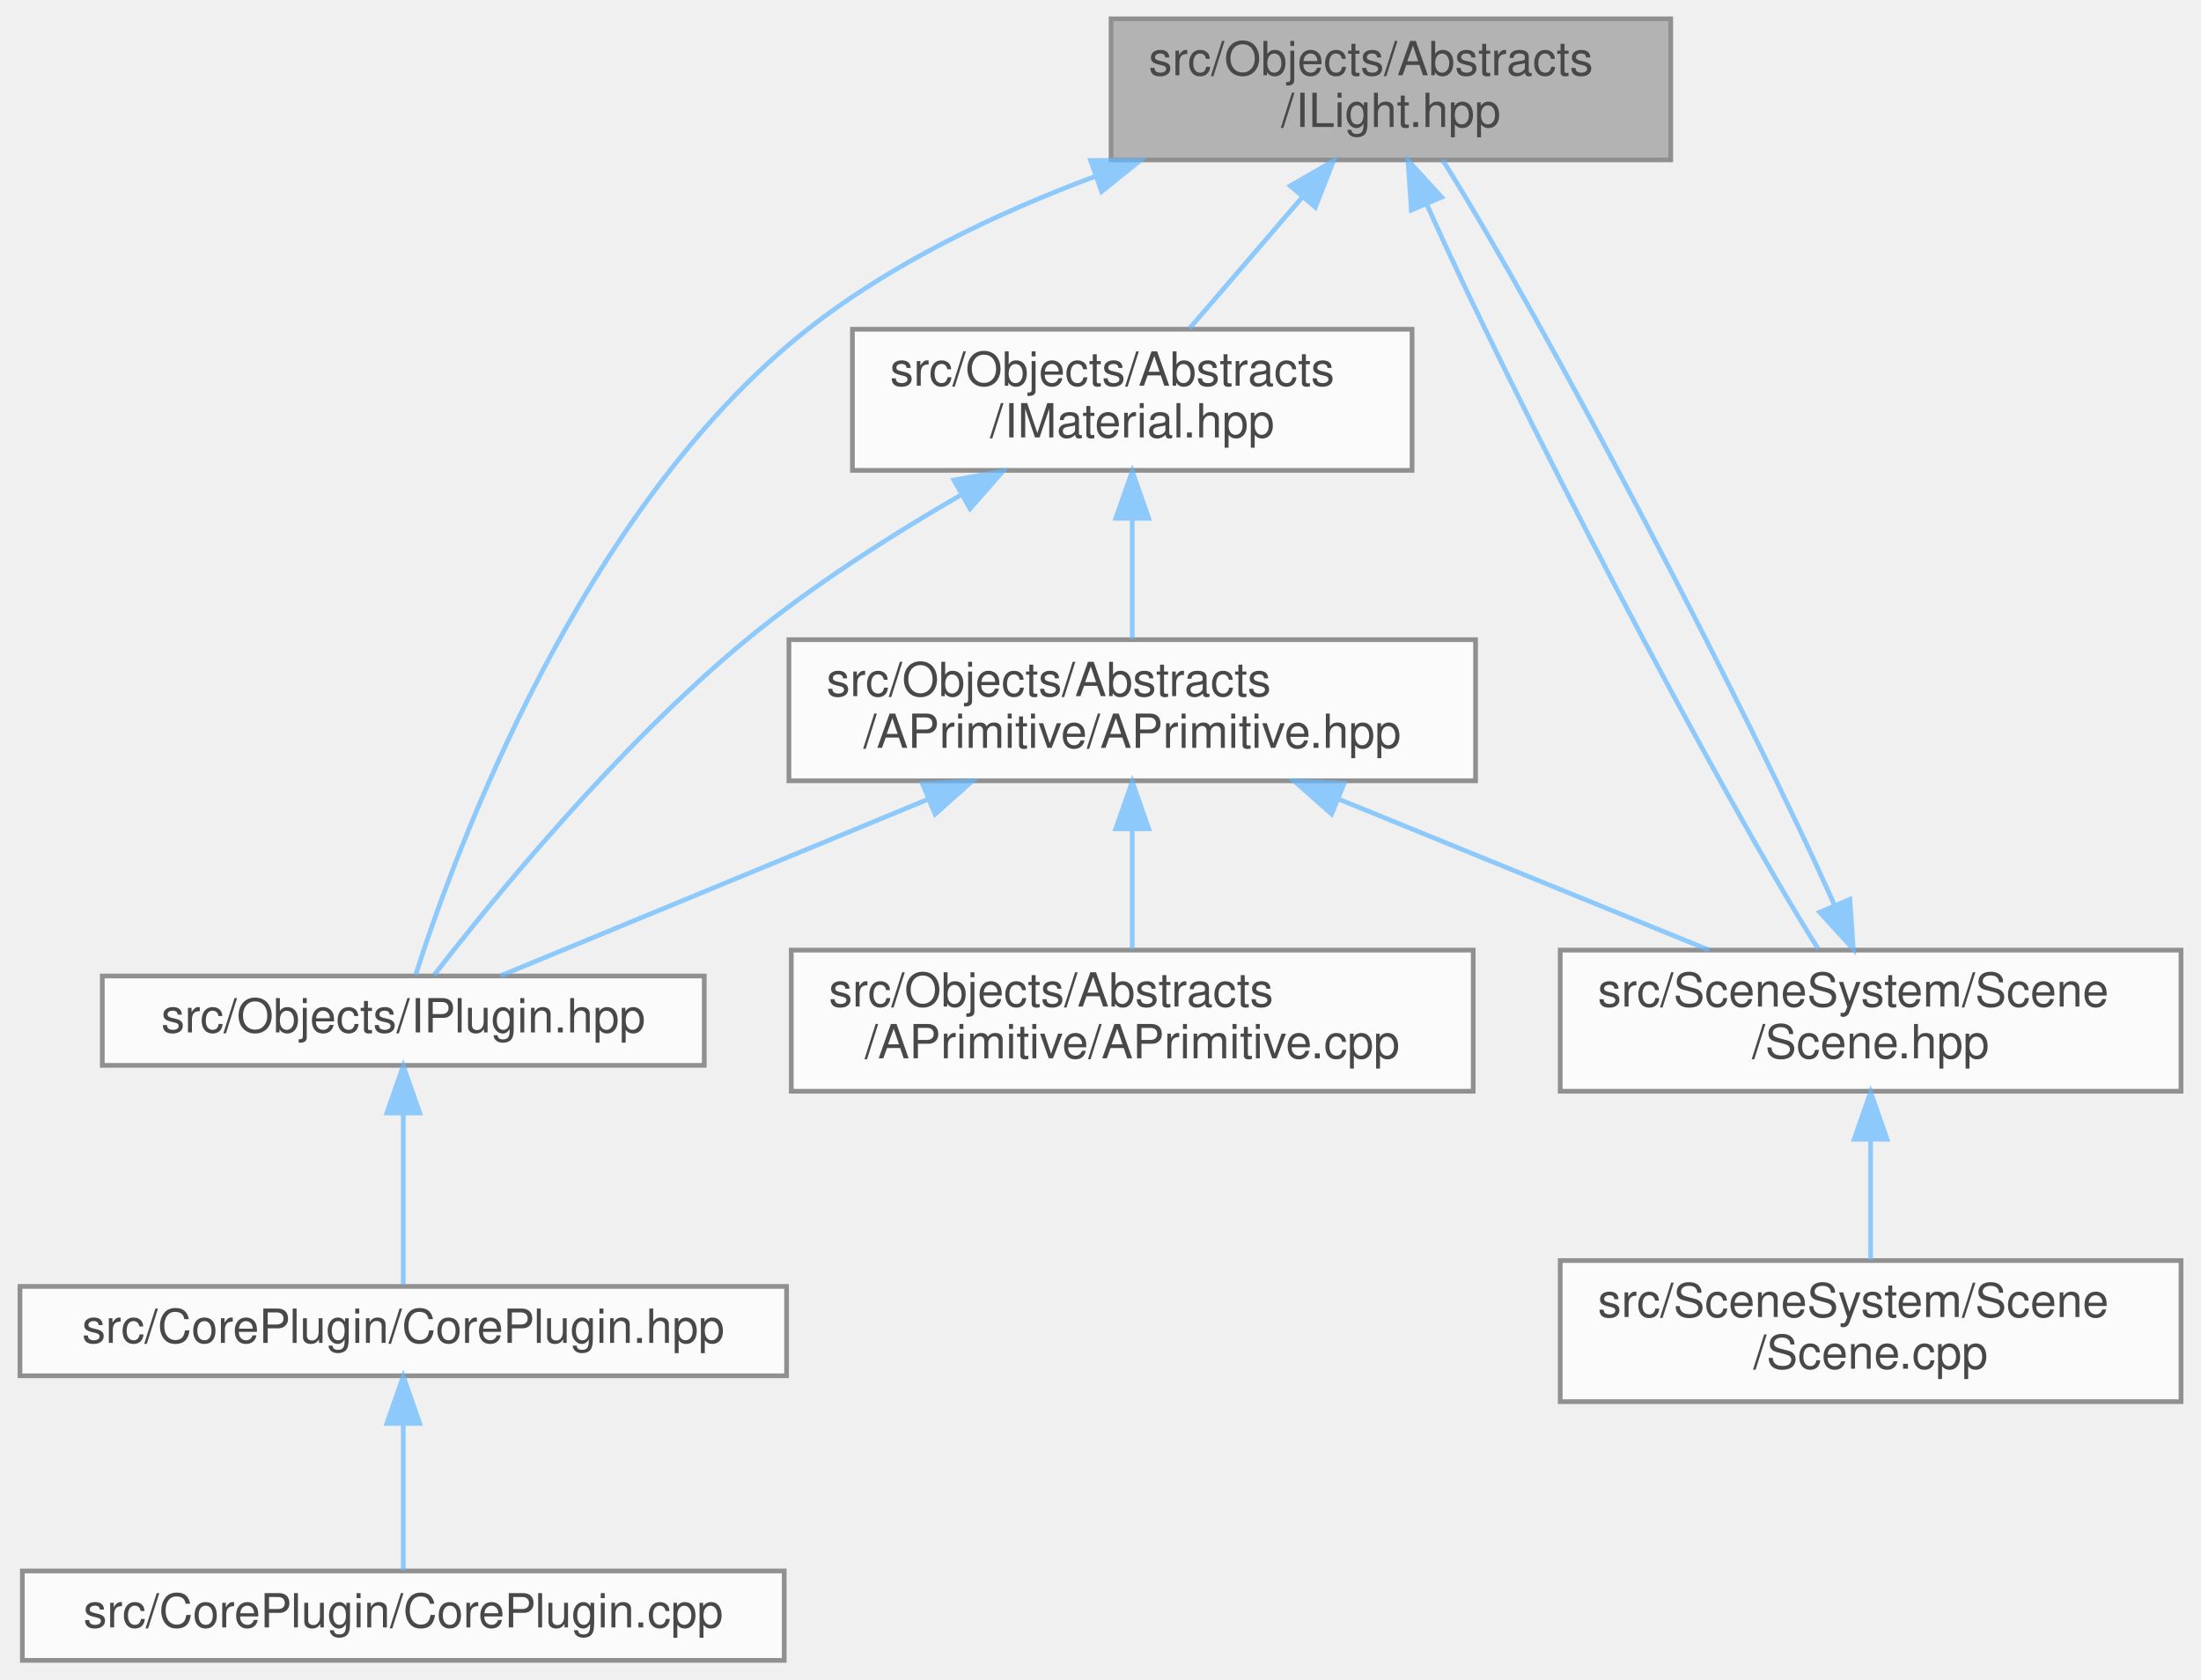
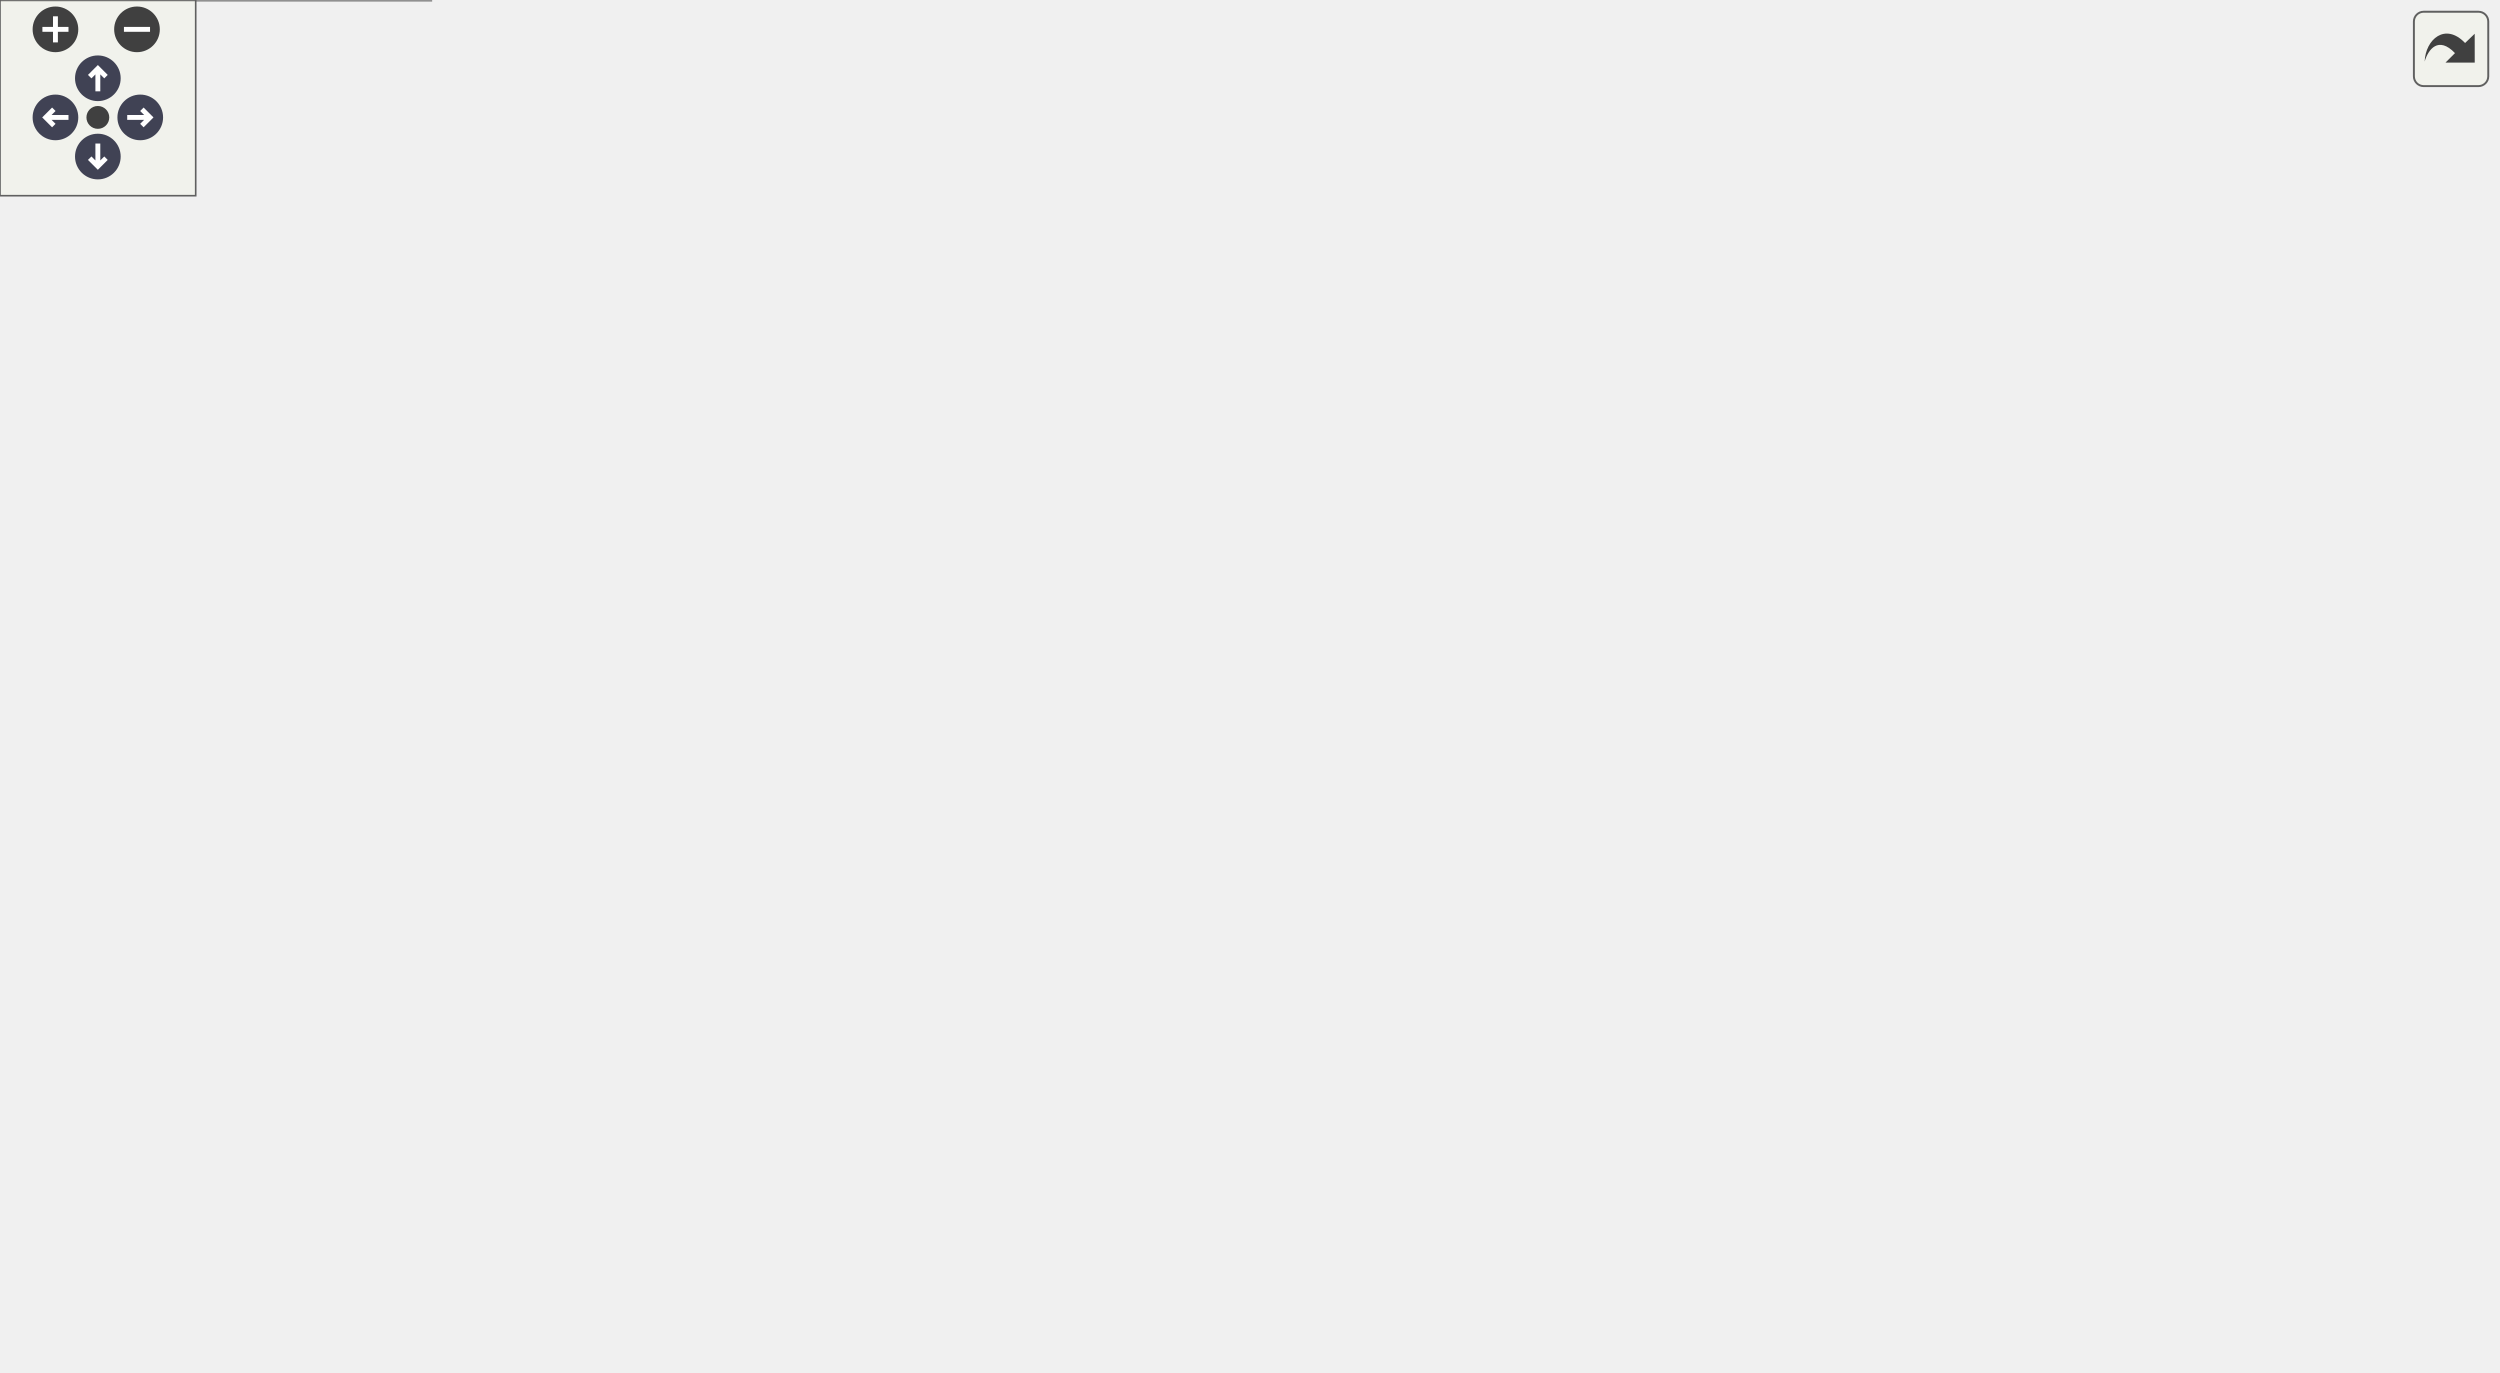
- <svg xmlns="http://www.w3.org/2000/svg" xmlns:xlink="http://www.w3.org/1999/xlink" width="468pt" height="357pt" viewBox="0.00 0.00 467.50 357.00">
-   <svg id="main" version="1.1" xml:space="preserve">
-     <style type="text/css">
+ <svg xmlns="http://www.w3.org/2000/svg" xmlns:xlink="http://www.w3.org/1999/xlink" id="main" version="1.1" xml:space="preserve">
+   <style type="text/css">
.node, .edge {opacity: 0.7;}
.node.selected, .edge.selected {opacity: 1;}
.edge:hover path { stroke: red; }
.edge:hover polygon { stroke: red; fill: red; }
</style>
-     <svg id="graph" class="graph">
-       <g id="graph0" class="graph" transform="scale(1 1) rotate(0) translate(4 353)">
-         <g id="Node000001" class="node">
-           <g id="a_Node000001">
-             <a xlink:title=" ">
-               <polygon fill="#999999" stroke="#666666" points="351,-349 232,-349 232,-319 351,-319 351,-349" />
-               <text text-anchor="start" x="240" y="-337" font-family="Helvetica,sans-Serif" font-size="10.00">src/Objects/Abstracts</text>
-               <text text-anchor="middle" x="291.5" y="-326" font-family="Helvetica,sans-Serif" font-size="10.00">/ILight.hpp</text>
-             </a>
-           </g>
-         </g>
-         <g id="Node000002" class="node">
-           <g id="a_Node000002">
-             <a xlink:href="IMaterial_8hpp.html" target="_top" xlink:title=" ">
-               <polygon fill="white" stroke="#666666" points="296,-283 177,-283 177,-253 296,-253 296,-283" />
-               <text text-anchor="start" x="185" y="-271" font-family="Helvetica,sans-Serif" font-size="10.00">src/Objects/Abstracts</text>
-               <text text-anchor="middle" x="236.5" y="-260" font-family="Helvetica,sans-Serif" font-size="10.00">/IMaterial.hpp</text>
-             </a>
-           </g>
-         </g>
-         <g id="edge1_Node000001_Node000002" class="edge">
-           <g id="a_edge1_Node000001_Node000002">
-             <a xlink:title=" ">
-               <path fill="none" stroke="#63b8ff" d="M272.67,-311.09C264.73,-301.85 255.72,-291.36 248.67,-283.16" />
-               <polygon fill="#63b8ff" stroke="#63b8ff" points="270.12,-313.49 279.29,-318.8 275.43,-308.93 270.12,-313.49" />
-             </a>
-           </g>
-         </g>
-         <g id="Node000005" class="node">
-           <g id="a_Node000005">
-             <a xlink:href="IPlugin_8hpp.html" target="_top" xlink:title=" ">
-               <polygon fill="white" stroke="#666666" points="145.5,-145.5 17.5,-145.5 17.5,-126.5 145.5,-126.5 145.5,-145.5" />
-               <text text-anchor="middle" x="81.5" y="-133.5" font-family="Helvetica,sans-Serif" font-size="10.00">src/Objects/IPlugin.hpp</text>
-             </a>
-           </g>
-         </g>
-         <g id="edge11_Node000001_Node000005" class="edge">
-           <g id="a_edge11_Node000001_Node000005">
-             <a xlink:title=" ">
-               <path fill="none" stroke="#63b8ff" d="M228.79,-315.57C207.92,-307.8 185.44,-297.14 167.5,-283 118.99,-244.75 92.2,-171.01 84.13,-145.74" />
-               <polygon fill="#63b8ff" stroke="#63b8ff" points="227.65,-318.88 238.24,-318.93 229.99,-312.28 227.65,-318.88" />
-             </a>
-           </g>
-         </g>
-         <g id="Node000008" class="node">
-           <g id="a_Node000008">
-             <a xlink:href="Scene_8hpp.html" target="_top" xlink:title=" ">
-               <polygon fill="white" stroke="#666666" points="459.5,-151 327.5,-151 327.5,-121 459.5,-121 459.5,-151" />
-               <text text-anchor="start" x="335.5" y="-139" font-family="Helvetica,sans-Serif" font-size="10.00">src/SceneSystem/Scene</text>
-               <text text-anchor="middle" x="393.5" y="-128" font-family="Helvetica,sans-Serif" font-size="10.00">/Scene.hpp</text>
-             </a>
-           </g>
-         </g>
-         <g id="edge12_Node000001_Node000008" class="edge">
-           <g id="a_edge12_Node000001_Node000008">
-             <a xlink:title=" ">
-               <path fill="none" stroke="#63b8ff" d="M299.08,-309.68C317.25,-268.64 361.22,-184.7 382.38,-151.23" />
-               <polygon fill="#63b8ff" stroke="#63b8ff" points="295.85,-308.33 295.13,-318.9 302.28,-311.09 295.85,-308.33" />
-             </a>
-           </g>
-         </g>
-         <g id="Node000003" class="node">
-           <g id="a_Node000003">
-             <a xlink:href="APrimitive_8hpp.html" target="_top" xlink:title=" ">
-               <polygon fill="white" stroke="#666666" points="309.5,-217 163.5,-217 163.5,-187 309.5,-187 309.5,-217" />
-               <text text-anchor="start" x="171.5" y="-205" font-family="Helvetica,sans-Serif" font-size="10.00">src/Objects/Abstracts</text>
-               <text text-anchor="middle" x="236.5" y="-194" font-family="Helvetica,sans-Serif" font-size="10.00">/APrimitive/APrimitive.hpp</text>
-             </a>
-           </g>
-         </g>
-         <g id="edge2_Node000002_Node000003" class="edge">
-           <g id="a_edge2_Node000002_Node000003">
-             <a xlink:title=" ">
-               <path fill="none" stroke="#63b8ff" d="M236.5,-242.54C236.5,-233.96 236.5,-224.61 236.5,-217.16" />
-               <polygon fill="#63b8ff" stroke="#63b8ff" points="233,-242.8 236.5,-252.8 240,-242.8 233,-242.8" />
-             </a>
-           </g>
-         </g>
-         <g id="edge10_Node000002_Node000005" class="edge">
-           <g id="a_edge10_Node000002_Node000005">
-             <a xlink:title=" ">
-               <path fill="none" stroke="#63b8ff" d="M200.1,-247.79C185.31,-239.24 168.46,-228.5 154.5,-217 126.93,-194.28 100.07,-161.22 88.06,-145.68" />
-               <polygon fill="#63b8ff" stroke="#63b8ff" points="198.57,-250.94 209,-252.82 202.01,-244.85 198.57,-250.94" />
-             </a>
-           </g>
-         </g>
-         <g id="Node000004" class="node">
-           <g id="a_Node000004">
-             <a xlink:href="APrimitive_8cpp.html" target="_top" xlink:title=" ">
-               <polygon fill="white" stroke="#666666" points="309,-151 164,-151 164,-121 309,-121 309,-151" />
-               <text text-anchor="start" x="172" y="-139" font-family="Helvetica,sans-Serif" font-size="10.00">src/Objects/Abstracts</text>
-               <text text-anchor="middle" x="236.5" y="-128" font-family="Helvetica,sans-Serif" font-size="10.00">/APrimitive/APrimitive.cpp</text>
-             </a>
-           </g>
-         </g>
-         <g id="edge3_Node000003_Node000004" class="edge">
-           <g id="a_edge3_Node000003_Node000004">
-             <a xlink:title=" ">
-               <path fill="none" stroke="#63b8ff" d="M236.5,-176.54C236.5,-167.96 236.5,-158.61 236.5,-151.16" />
-               <polygon fill="#63b8ff" stroke="#63b8ff" points="233,-176.8 236.5,-186.8 240,-176.8 233,-176.8" />
-             </a>
-           </g>
-         </g>
-         <g id="edge4_Node000003_Node000005" class="edge">
-           <g id="a_edge4_Node000003_Node000005">
-             <a xlink:title=" ">
-               <path fill="none" stroke="#63b8ff" d="M193.15,-183.1C163.4,-170.82 125.25,-155.06 102.13,-145.52" />
-               <polygon fill="#63b8ff" stroke="#63b8ff" points="191.91,-186.37 202.48,-186.95 194.58,-179.9 191.91,-186.37" />
-             </a>
-           </g>
-         </g>
-         <g id="edge7_Node000003_Node000008" class="edge">
-           <g id="a_edge7_Node000003_Node000008">
-             <a xlink:title=" ">
-               <path fill="none" stroke="#63b8ff" d="M280.52,-183.05C305.4,-172.91 336.03,-160.43 359.13,-151.01" />
-               <polygon fill="#63b8ff" stroke="#63b8ff" points="278.89,-179.94 270.95,-186.95 281.54,-186.42 278.89,-179.94" />
-             </a>
-           </g>
-         </g>
-         <g id="Node000006" class="node">
-           <g id="a_Node000006">
-             <a xlink:href="CorePlugin_8hpp.html" target="_top" xlink:title=" ">
-               <polygon fill="white" stroke="#666666" points="163,-79.5 0,-79.5 0,-60.5 163,-60.5 163,-79.5" />
-               <text text-anchor="middle" x="81.5" y="-67.5" font-family="Helvetica,sans-Serif" font-size="10.00">src/CorePlugin/CorePlugin.hpp</text>
-             </a>
-           </g>
-         </g>
-         <g id="edge5_Node000005_Node000006" class="edge">
-           <g id="a_edge5_Node000005_Node000006">
-             <a xlink:title=" ">
-               <path fill="none" stroke="#63b8ff" d="M81.5,-116.08C81.5,-104.13 81.5,-89.22 81.5,-79.91" />
-               <polygon fill="#63b8ff" stroke="#63b8ff" points="78,-116.37 81.5,-126.37 85,-116.37 78,-116.37" />
-             </a>
-           </g>
-         </g>
-         <g id="Node000007" class="node">
-           <g id="a_Node000007">
-             <a xlink:href="CorePlugin_8cpp.html" target="_top" xlink:title=" ">
-               <polygon fill="white" stroke="#666666" points="162.5,-19 0.5,-19 0.5,0 162.5,0 162.5,-19" />
-               <text text-anchor="middle" x="81.5" y="-7" font-family="Helvetica,sans-Serif" font-size="10.00">src/CorePlugin/CorePlugin.cpp</text>
-             </a>
-           </g>
-         </g>
-         <g id="edge6_Node000006_Node000007" class="edge">
-           <g id="a_edge6_Node000006_Node000007">
-             <a xlink:title=" ">
-               <path fill="none" stroke="#63b8ff" d="M81.5,-50.16C81.5,-39.74 81.5,-27.3 81.5,-19.17" />
-               <polygon fill="#63b8ff" stroke="#63b8ff" points="78,-50.37 81.5,-60.37 85,-50.37 78,-50.37" />
-             </a>
-           </g>
-         </g>
-         <g id="edge8_Node000008_Node000001" class="edge">
-           <g id="a_edge8_Node000008_Node000001">
-             <a xlink:title=" ">
-               <path fill="none" stroke="#63b8ff" d="M385.85,-160.49C367.6,-201.64 323.63,-285.58 302.54,-318.9" />
-               <polygon fill="#63b8ff" stroke="#63b8ff" points="389.09,-161.8 389.81,-151.23 382.66,-159.05 389.09,-161.8" />
-             </a>
-           </g>
-         </g>
-         <g id="Node000009" class="node">
-           <g id="a_Node000009">
-             <a xlink:href="Scene_8cpp.html" target="_top" xlink:title=" ">
-               <polygon fill="white" stroke="#666666" points="459.5,-85 327.5,-85 327.5,-55 459.5,-55 459.5,-85" />
-               <text text-anchor="start" x="335.5" y="-73" font-family="Helvetica,sans-Serif" font-size="10.00">src/SceneSystem/Scene</text>
-               <text text-anchor="middle" x="393.5" y="-62" font-family="Helvetica,sans-Serif" font-size="10.00">/Scene.cpp</text>
-             </a>
-           </g>
-         </g>
-         <g id="edge9_Node000008_Node000009" class="edge">
-           <g id="a_edge9_Node000008_Node000009">
-             <a xlink:title=" ">
-               <path fill="none" stroke="#63b8ff" d="M393.5,-110.54C393.5,-101.96 393.5,-92.61 393.5,-85.16" />
-               <polygon fill="#63b8ff" stroke="#63b8ff" points="390,-110.8 393.5,-120.8 397,-110.8 390,-110.8" />
-             </a>
-           </g>
-         </g>
-       </g>
-     </svg>
+   <defs>
+     <circle id="rim" cx="0" cy="0" r="7" />
+     <circle id="rim2" cx="0" cy="0" r="3.5" />
+     <g id="zoomPlus">
+       <use xlink:href="#rim" fill="#404040">
+         <set attributeName="fill" to="#808080" begin="zoomplus.mouseover" end="zoomplus.mouseout" />
+       </use>
+       <path d="M-4,0h8M0,-4v8" fill="none" stroke="white" stroke-width="1.5" pointer-events="none" />
+     </g>
+     <g id="zoomMin">
+       <use xlink:href="#rim" fill="#404040">
+         <set attributeName="fill" to="#808080" begin="zoomminus.mouseover" end="zoomminus.mouseout" />
+       </use>
+       <path d="M-4,0h8" fill="none" stroke="white" stroke-width="1.5" pointer-events="none" />
+     </g>
+     <g id="arrowUp" transform="translate(30 24)">
+       <use xlink:href="#rim" />
+       <path pointer-events="none" fill="none" stroke="white" stroke-width="1.5" d="M0,-3.0v7 M-2.5,-0.5L0,-3.0L2.5,-0.5" />
+     </g>
+     <g id="arrowRight" transform="rotate(90) translate(36 -43)">
+       <use xlink:href="#rim" />
+       <path pointer-events="none" fill="none" stroke="white" stroke-width="1.5" d="M0,-3.0v7 M-2.5,-0.5L0,-3.0L2.5,-0.5" />
+     </g>
+     <g id="arrowDown" transform="rotate(180) translate(-30 -48)">
+       <use xlink:href="#rim" />
+       <path pointer-events="none" fill="none" stroke="white" stroke-width="1.5" d="M0,-3.0v7 M-2.5,-0.5L0,-3.0L2.5,-0.5" />
+     </g>
+     <g id="arrowLeft" transform="rotate(270) translate(-36 17)">
+       <use xlink:href="#rim" />
+       <path pointer-events="none" fill="none" stroke="white" stroke-width="1.5" d="M0,-3.0v7 M-2.5,-0.5L0,-3.0L2.5,-0.5" />
+     </g>
+     <g id="resetDef">
+       <use xlink:href="#rim2" fill="#404040">
+         <set attributeName="fill" to="#808080" begin="reset.mouseover" end="reset.mouseout" />
+       </use>
+     </g>
+   </defs>
+   <svg id="graph" class="graph">
+     <g id="viewport">
+       <g id="Node000001" class="node">
+         <g id="a_Node000001">
+           <a xlink:title=" ">
+             <polygon fill="#999999" stroke="#666666" points="292.5,-360 173.5,-360 173.5,-330 292.5,-330 292.5,-360" />
+             <text text-anchor="start" x="181.5" y="-348" font-family="Helvetica,sans-Serif" font-size="10.00">src/Objects/Abstracts</text>
+             <text text-anchor="middle" x="233" y="-337" font-family="Helvetica,sans-Serif" font-size="10.00">/ILight.hpp</text>
+           </a>
+         </g>
+       </g>
+       <g id="Node000002" class="node">
+         <g id="a_Node000002">
+           <a xlink:href="IMaterial_8hpp.html" target="_top" xlink:title=" ">
+             <polygon fill="white" stroke="#666666" points="384.5,-294 265.5,-294 265.5,-264 384.5,-264 384.5,-294" />
+             <text text-anchor="start" x="273.5" y="-282" font-family="Helvetica,sans-Serif" font-size="10.00">src/Objects/Abstracts</text>
+             <text text-anchor="middle" x="325" y="-271" font-family="Helvetica,sans-Serif" font-size="10.00">/IMaterial.hpp</text>
+           </a>
+         </g>
+       </g>
+       <g id="edge1_Node000001_Node000002" class="edge">
+         <g id="a_edge1_Node000001_Node000002">
+           <a xlink:title=" ">
+             <path fill="none" stroke="#63b8ff" d="M261.71,-324.03C275.63,-314.34 292.03,-302.94 304.64,-294.16" />
+             <polygon fill="#63b8ff" stroke="#63b8ff" points="259.63,-321.21 253.42,-329.8 263.63,-326.96 259.63,-321.21" />
+           </a>
+         </g>
+       </g>
+       <g id="Node000008" class="node">
+         <g id="a_Node000008">
+           <a xlink:href="Scene_8hpp.html" target="_top" xlink:title=" ">
+             <polygon fill="white" stroke="#666666" points="132,-96 0,-96 0,-66 132,-66 132,-96" />
+             <text text-anchor="start" x="8" y="-84" font-family="Helvetica,sans-Serif" font-size="10.00">src/SceneSystem/Scene</text>
+             <text text-anchor="middle" x="66" y="-73" font-family="Helvetica,sans-Serif" font-size="10.00">/Scene.hpp</text>
+           </a>
+         </g>
+       </g>
+       <g id="edge21_Node000001_Node000008" class="edge">
+         <g id="a_edge21_Node000001_Node000008">
+           <a xlink:title=" ">
+             <path fill="none" stroke="#63b8ff" d="M207.42,-322.84C174.77,-290.42 119.24,-225.5 85,-162 73.27,-140.24 64.88,-112.59 63.04,-96.15" />
+             <polygon fill="#63b8ff" stroke="#63b8ff" points="205.19,-325.56 214.81,-330 210.06,-320.53 205.19,-325.56" />
+           </a>
+         </g>
+       </g>
+       <g id="Node000012" class="node">
+         <g id="a_Node000012">
+           <a xlink:href="IPlugin_8hpp.html" target="_top" xlink:title=" ">
+             <polygon fill="white" stroke="#666666" points="748,-156.5 620,-156.5 620,-137.5 748,-137.5 748,-156.5" />
+             <text text-anchor="middle" x="684" y="-144.5" font-family="Helvetica,sans-Serif" font-size="10.00">src/Objects/IPlugin.hpp</text>
+           </a>
+         </g>
+       </g>
+       <g id="edge20_Node000001_Node000012" class="edge">
+         <g id="a_edge20_Node000001_Node000012">
+           <a xlink:title=" ">
+             <path fill="none" stroke="#63b8ff" d="M295.06,-327.11C361.97,-307.72 470.63,-272.72 558,-228 601.82,-205.57 650,-172.37 671.93,-156.74" />
+             <polygon fill="#63b8ff" stroke="#63b8ff" points="293.74,-323.85 285.1,-329.98 295.68,-330.58 293.74,-323.85" />
+           </a>
+         </g>
+       </g>
+       <g id="Node000003" class="node">
+         <g id="a_Node000003">
+           <a xlink:href="Plane_8hpp.html" target="_top" xlink:title=" ">
+             <polygon fill="white" stroke="#666666" points="399.5,-162 260.5,-162 260.5,-132 399.5,-132 399.5,-162" />
+             <text text-anchor="start" x="268.5" y="-150" font-family="Helvetica,sans-Serif" font-size="10.00">src/CorePlugin/Primitives</text>
+             <text text-anchor="middle" x="330" y="-139" font-family="Helvetica,sans-Serif" font-size="10.00">/Plane/Plane.hpp</text>
+           </a>
+         </g>
+       </g>
+       <g id="edge2_Node000002_Node000003" class="edge">
+         <g id="a_edge2_Node000002_Node000003">
+           <a xlink:title=" ">
+             <path fill="none" stroke="#63b8ff" d="M325.94,-253.68C326.97,-226.7 328.61,-184.11 329.46,-162.14" />
+             <polygon fill="#63b8ff" stroke="#63b8ff" points="322.43,-253.71 325.54,-263.84 329.43,-253.98 322.43,-253.71" />
+           </a>
+         </g>
+       </g>
+       <g id="Node000005" class="node">
+         <g id="a_Node000005">
+           <a xlink:href="HitRecord_8hpp.html" target="_top" xlink:title=" ">
+             <polygon fill="white" stroke="#666666" points="300,-228 166,-228 166,-198 300,-198 300,-228" />
+             <text text-anchor="start" x="174" y="-216" font-family="Helvetica,sans-Serif" font-size="10.00">src/Geometry/HitRecord</text>
+             <text text-anchor="middle" x="233" y="-205" font-family="Helvetica,sans-Serif" font-size="10.00">/HitRecord.hpp</text>
+           </a>
+         </g>
+       </g>
+       <g id="edge4_Node000002_Node000005" class="edge">
+         <g id="a_edge4_Node000002_Node000005">
+           <a xlink:title=" ">
+             <path fill="none" stroke="#63b8ff" d="M290.4,-258.3C275.62,-248.56 259.23,-237.02 247.65,-228.16" />
+             <polygon fill="#63b8ff" stroke="#63b8ff" points="288.57,-261.29 298.86,-263.8 292.38,-255.42 288.57,-261.29" />
+           </a>
+         </g>
+       </g>
+       <g id="Node000010" class="node">
+         <g id="a_Node000010">
+           <a xlink:href="APrimitive_8hpp.html" target="_top" xlink:title=" ">
+             <polygon fill="white" stroke="#666666" points="502,-228 356,-228 356,-198 502,-198 502,-228" />
+             <text text-anchor="start" x="364" y="-216" font-family="Helvetica,sans-Serif" font-size="10.00">src/Objects/Abstracts</text>
+             <text text-anchor="middle" x="429" y="-205" font-family="Helvetica,sans-Serif" font-size="10.00">/APrimitive/APrimitive.hpp</text>
+           </a>
+         </g>
+       </g>
+       <g id="edge12_Node000002_Node000010" class="edge">
+         <g id="a_edge12_Node000002_Node000010">
+           <a xlink:title=" ">
+             <path fill="none" stroke="#63b8ff" d="M356.37,-258.69C372.43,-248.82 391.61,-237.01 406.23,-228.01" />
+             <polygon fill="#63b8ff" stroke="#63b8ff" points="354.51,-255.73 347.82,-263.95 358.17,-261.69 354.51,-255.73" />
+           </a>
+         </g>
+       </g>
+       <g id="edge19_Node000002_Node000012" class="edge">
+         <g id="a_edge19_Node000002_Node000012">
+           <a xlink:title=" ">
+             <path fill="none" stroke="#63b8ff" d="M394.59,-262.28C429.91,-253.56 473.22,-241.7 511,-228 570.42,-206.45 637.47,-172.53 667.7,-156.69" />
+             <polygon fill="#63b8ff" stroke="#63b8ff" points="393.74,-258.89 384.86,-264.66 395.4,-265.69 393.74,-258.89" />
+           </a>
+         </g>
+       </g>
+       <g id="Node000004" class="node">
+         <g id="a_Node000004">
+           <a xlink:href="Plane_8cpp.html" target="_top" xlink:title=" ">
+             <polygon fill="white" stroke="#666666" points="446.5,-96 307.5,-96 307.5,-66 446.5,-66 446.5,-96" />
+             <text text-anchor="start" x="315.5" y="-84" font-family="Helvetica,sans-Serif" font-size="10.00">src/CorePlugin/Primitives</text>
+             <text text-anchor="middle" x="377" y="-73" font-family="Helvetica,sans-Serif" font-size="10.00">/Plane/Plane.cpp</text>
+           </a>
+         </g>
+       </g>
+       <g id="edge3_Node000003_Node000004" class="edge">
+         <g id="a_edge3_Node000003_Node000004">
+           <a xlink:title=" ">
+             <path fill="none" stroke="#63b8ff" d="M346.5,-123.53C353.19,-114.43 360.7,-104.19 366.6,-96.16" />
+             <polygon fill="#63b8ff" stroke="#63b8ff" points="343.53,-121.66 340.43,-131.8 349.17,-125.81 343.53,-121.66" />
+           </a>
+         </g>
+       </g>
+       <g id="edge10_Node000005_Node000001" class="edge">
+         <g id="a_edge10_Node000005_Node000001">
+           <a xlink:title=" ">
+             <path fill="none" stroke="#63b8ff" d="M233,-238.3C233,-265.27 233,-307.86 233,-329.84" />
+             <polygon fill="#63b8ff" stroke="#63b8ff" points="236.5,-238.14 233,-228.14 229.5,-238.14 236.5,-238.14" />
+           </a>
+         </g>
+       </g>
+       <g id="edge11_Node000005_Node000002" class="edge">
+         <g id="a_edge11_Node000005_Node000002">
+           <a xlink:title=" ">
+             <path fill="none" stroke="#63b8ff" d="M267.54,-233.66C282.31,-243.39 298.71,-254.93 310.3,-263.8" />
+             <polygon fill="#63b8ff" stroke="#63b8ff" points="269.37,-230.67 259.08,-228.16 265.56,-236.54 269.37,-230.67" />
+           </a>
+         </g>
+       </g>
+       <g id="Node000006" class="node">
+         <g id="a_Node000006">
+           <a xlink:href="Camera_8hpp.html" target="_top" xlink:title=" ">
+             <polygon fill="white" stroke="#666666" points="242.5,-162 103.5,-162 103.5,-132 242.5,-132 242.5,-162" />
+             <text text-anchor="start" x="111.5" y="-150" font-family="Helvetica,sans-Serif" font-size="10.00">src/CorePlugin/Renderers</text>
+             <text text-anchor="middle" x="173" y="-139" font-family="Helvetica,sans-Serif" font-size="10.00">/Camera/Camera.hpp</text>
+           </a>
+         </g>
+       </g>
+       <g id="edge5_Node000005_Node000006" class="edge">
+         <g id="a_edge5_Node000005_Node000006">
+           <a xlink:title=" ">
+             <path fill="none" stroke="#63b8ff" d="M212.72,-190.37C203.99,-181.06 194.04,-170.44 186.28,-162.16" />
+             <polygon fill="#63b8ff" stroke="#63b8ff" points="210.29,-192.89 219.68,-197.8 215.4,-188.11 210.29,-192.89" />
+           </a>
+         </g>
+       </g>
+       <g id="Node000007" class="node">
+         <g id="a_Node000007">
+           <a xlink:href="Camera_8cpp.html" target="_top" xlink:title=" ">
+             <polygon fill="white" stroke="#666666" points="289.5,-96 150.5,-96 150.5,-66 289.5,-66 289.5,-96" />
+             <text text-anchor="start" x="158.5" y="-84" font-family="Helvetica,sans-Serif" font-size="10.00">src/CorePlugin/Renderers</text>
+             <text text-anchor="middle" x="220" y="-73" font-family="Helvetica,sans-Serif" font-size="10.00">/Camera/Camera.cpp</text>
+           </a>
+         </g>
+       </g>
+       <g id="edge6_Node000006_Node000007" class="edge">
+         <g id="a_edge6_Node000006_Node000007">
+           <a xlink:title=" ">
+             <path fill="none" stroke="#63b8ff" d="M189.5,-123.53C196.19,-114.43 203.7,-104.19 209.6,-96.16" />
+             <polygon fill="#63b8ff" stroke="#63b8ff" points="186.53,-121.66 183.43,-131.8 192.17,-125.81 186.53,-121.66" />
+           </a>
+         </g>
+       </g>
+       <g id="edge7_Node000006_Node000008" class="edge">
+         <g id="a_edge7_Node000006_Node000008">
+           <a xlink:title=" ">
+             <path fill="none" stroke="#63b8ff" d="M140.72,-126.69C124.21,-116.82 104.47,-105.01 89.43,-96.01" />
+             <polygon fill="#63b8ff" stroke="#63b8ff" points="139.14,-129.83 149.52,-131.95 142.73,-123.82 139.14,-129.83" />
+           </a>
+         </g>
+       </g>
+       <g id="edge8_Node000008_Node000001" class="edge">
+         <g id="a_edge8_Node000008_Node000001">
+           <a xlink:title=" ">
+             <path fill="none" stroke="#63b8ff" d="M79.66,-105.53C85.86,-121.92 93.28,-143.98 103,-162 139.98,-230.59 201.81,-300.84 224.73,-330" />
+             <polygon fill="#63b8ff" stroke="#63b8ff" points="82.88,-104.16 75.95,-96.15 76.37,-106.73 82.88,-104.16" />
+           </a>
+         </g>
+       </g>
+       <g id="Node000009" class="node">
+         <g id="a_Node000009">
+           <a xlink:href="Scene_8cpp.html" target="_top" xlink:title=" ">
+             <polygon fill="white" stroke="#666666" points="132,-30 0,-30 0,0 132,0 132,-30" />
+             <text text-anchor="start" x="8" y="-18" font-family="Helvetica,sans-Serif" font-size="10.00">src/SceneSystem/Scene</text>
+             <text text-anchor="middle" x="66" y="-7" font-family="Helvetica,sans-Serif" font-size="10.00">/Scene.cpp</text>
+           </a>
+         </g>
+       </g>
+       <g id="edge9_Node000008_Node000009" class="edge">
+         <g id="a_edge9_Node000008_Node000009">
+           <a xlink:title=" ">
+             <path fill="none" stroke="#63b8ff" d="M66,-55.54C66,-46.96 66,-37.61 66,-30.16" />
+             <polygon fill="#63b8ff" stroke="#63b8ff" points="62.5,-55.8 66,-65.8 69.5,-55.8 62.5,-55.8" />
+           </a>
+         </g>
+       </g>
+       <g id="edge13_Node000010_Node000003" class="edge">
+         <g id="a_edge13_Node000010_Node000003">
+           <a xlink:title=" ">
+             <path fill="none" stroke="#63b8ff" d="M398.53,-192.3C383.46,-182.56 365.61,-171.02 351.91,-162.16" />
+             <polygon fill="#63b8ff" stroke="#63b8ff" points="396.73,-195.31 407.03,-197.8 400.53,-189.43 396.73,-195.31" />
+           </a>
+         </g>
+       </g>
+       <g id="edge18_Node000010_Node000008" class="edge">
+         <g id="a_edge18_Node000010_Node000008">
+           <a xlink:title=" ">
+             <path fill="none" stroke="#63b8ff" d="M429.37,-187.62C428.25,-169.55 423.57,-145.77 408,-132 363.15,-92.34 200.11,-105.5 141,-96 138.12,-95.54 135.19,-95.05 132.22,-94.55" />
+             <polygon fill="#63b8ff" stroke="#63b8ff" points="425.88,-187.84 429.68,-197.73 432.87,-187.63 425.88,-187.84" />
+           </a>
+         </g>
+       </g>
+       <g id="Node000011" class="node">
+         <g id="a_Node000011">
+           <a xlink:href="APrimitive_8cpp.html" target="_top" xlink:title=" ">
+             <polygon fill="white" stroke="#666666" points="601.5,-162 456.5,-162 456.5,-132 601.5,-132 601.5,-162" />
+             <text text-anchor="start" x="464.5" y="-150" font-family="Helvetica,sans-Serif" font-size="10.00">src/Objects/Abstracts</text>
+             <text text-anchor="middle" x="529" y="-139" font-family="Helvetica,sans-Serif" font-size="10.00">/APrimitive/APrimitive.cpp</text>
+           </a>
+         </g>
+       </g>
+       <g id="edge14_Node000010_Node000011" class="edge">
+         <g id="a_edge14_Node000010_Node000011">
+           <a xlink:title=" ">
+             <path fill="none" stroke="#63b8ff" d="M459.78,-192.3C475,-182.56 493.03,-171.02 506.87,-162.16" />
+             <polygon fill="#63b8ff" stroke="#63b8ff" points="457.73,-189.46 451.19,-197.8 461.5,-195.35 457.73,-189.46" />
+           </a>
+         </g>
+       </g>
+       <g id="edge15_Node000010_Node000012" class="edge">
+         <g id="a_edge15_Node000010_Node000012">
+           <a xlink:title=" ">
+             <path fill="none" stroke="#63b8ff" d="M494.66,-195.52C544.34,-183.05 610.54,-166.44 650.06,-156.52" />
+             <polygon fill="#63b8ff" stroke="#63b8ff" points="493.81,-192.13 484.96,-197.95 495.51,-198.92 493.81,-192.13" />
+           </a>
+         </g>
+       </g>
+       <g id="Node000013" class="node">
+         <g id="a_Node000013">
+           <a xlink:href="CorePlugin_8hpp.html" target="_top" xlink:title=" ">
+             <polygon fill="white" stroke="#666666" points="765.5,-90.5 602.5,-90.5 602.5,-71.5 765.5,-71.5 765.5,-90.5" />
+             <text text-anchor="middle" x="684" y="-78.5" font-family="Helvetica,sans-Serif" font-size="10.00">src/CorePlugin/CorePlugin.hpp</text>
+           </a>
+         </g>
+       </g>
+       <g id="edge16_Node000012_Node000013" class="edge">
+         <g id="a_edge16_Node000012_Node000013">
+           <a xlink:title=" ">
+             <path fill="none" stroke="#63b8ff" d="M684,-127.08C684,-115.13 684,-100.22 684,-90.91" />
+             <polygon fill="#63b8ff" stroke="#63b8ff" points="680.5,-127.37 684,-137.37 687.5,-127.37 680.5,-127.37" />
+           </a>
+         </g>
+       </g>
+       <g id="Node000014" class="node">
+         <g id="a_Node000014">
+           <a xlink:href="CorePlugin_8cpp.html" target="_top" xlink:title=" ">
+             <polygon fill="white" stroke="#666666" points="765,-24.5 603,-24.5 603,-5.5 765,-5.5 765,-24.5" />
+             <text text-anchor="middle" x="684" y="-12.5" font-family="Helvetica,sans-Serif" font-size="10.00">src/CorePlugin/CorePlugin.cpp</text>
+           </a>
+         </g>
+       </g>
+       <g id="edge17_Node000013_Node000014" class="edge">
+         <g id="a_edge17_Node000013_Node000014">
+           <a xlink:title=" ">
+             <path fill="none" stroke="#63b8ff" d="M684,-61.08C684,-49.13 684,-34.22 684,-24.91" />
+             <polygon fill="#63b8ff" stroke="#63b8ff" points="680.5,-61.37 684,-71.37 687.5,-61.37 680.5,-61.37" />
+           </a>
+         </g>
+       </g>
+     </g>
+   </svg>
+   <g id="navigator" transform="translate(0 0)" fill="#404254">
+     <rect fill="#f2f5e9" fill-opacity="0.5" stroke="#606060" stroke-width=".5" x="0" y="0" width="60" height="60" />
+     <use id="zoomplus" xlink:href="#zoomPlus" x="17" y="9" />
+     <use id="zoomminus" xlink:href="#zoomMin" x="42" y="9" />
+     <use id="reset" xlink:href="#resetDef" x="30" y="36" />
+     <use id="arrowup" xlink:href="#arrowUp" x="0" y="0" />
+     <use id="arrowright" xlink:href="#arrowRight" x="0" y="0" />
+     <use id="arrowdown" xlink:href="#arrowDown" x="0" y="0" />
+     <use id="arrowleft" xlink:href="#arrowLeft" x="0" y="0" />
+   </g>
+   <svg viewBox="0 0 15 15" width="100%" height="30px" preserveAspectRatio="xMaxYMin meet">
+     <g id="arrow_out" transform="scale(0.3 0.3)">
+       <a xlink:href="ILight_8hpp__dep__incl_org.svg" target="_base">
+         <rect id="button" ry="5" rx="5" y="6" x="6" height="38" width="38" fill="#f2f5e9" fill-opacity="0.5" stroke="#606060" stroke-width="1.0" />
+         <path id="arrow" d="M 11.5,31.437 C 11.94,20.098 22.043,11.323 32.159,21.979 L 37.069,17.246 C 37.069,17.246 37.088,32 37.088,32 L 22.16,31.978 C 22.16,31.978 26.998,27.14 26.998,27.14 C 18.529,18.264 13.292,25.23 11.5,31.437 z" style="fill:#404040;" />
+       </a>
+     </g>
  </svg>
  <style type="text/css">

[data-mouse-over-selected='false'] { opacity: 0.7; }
[data-mouse-over-selected='true']  { opacity: 1.0; }

</style>
</svg>
